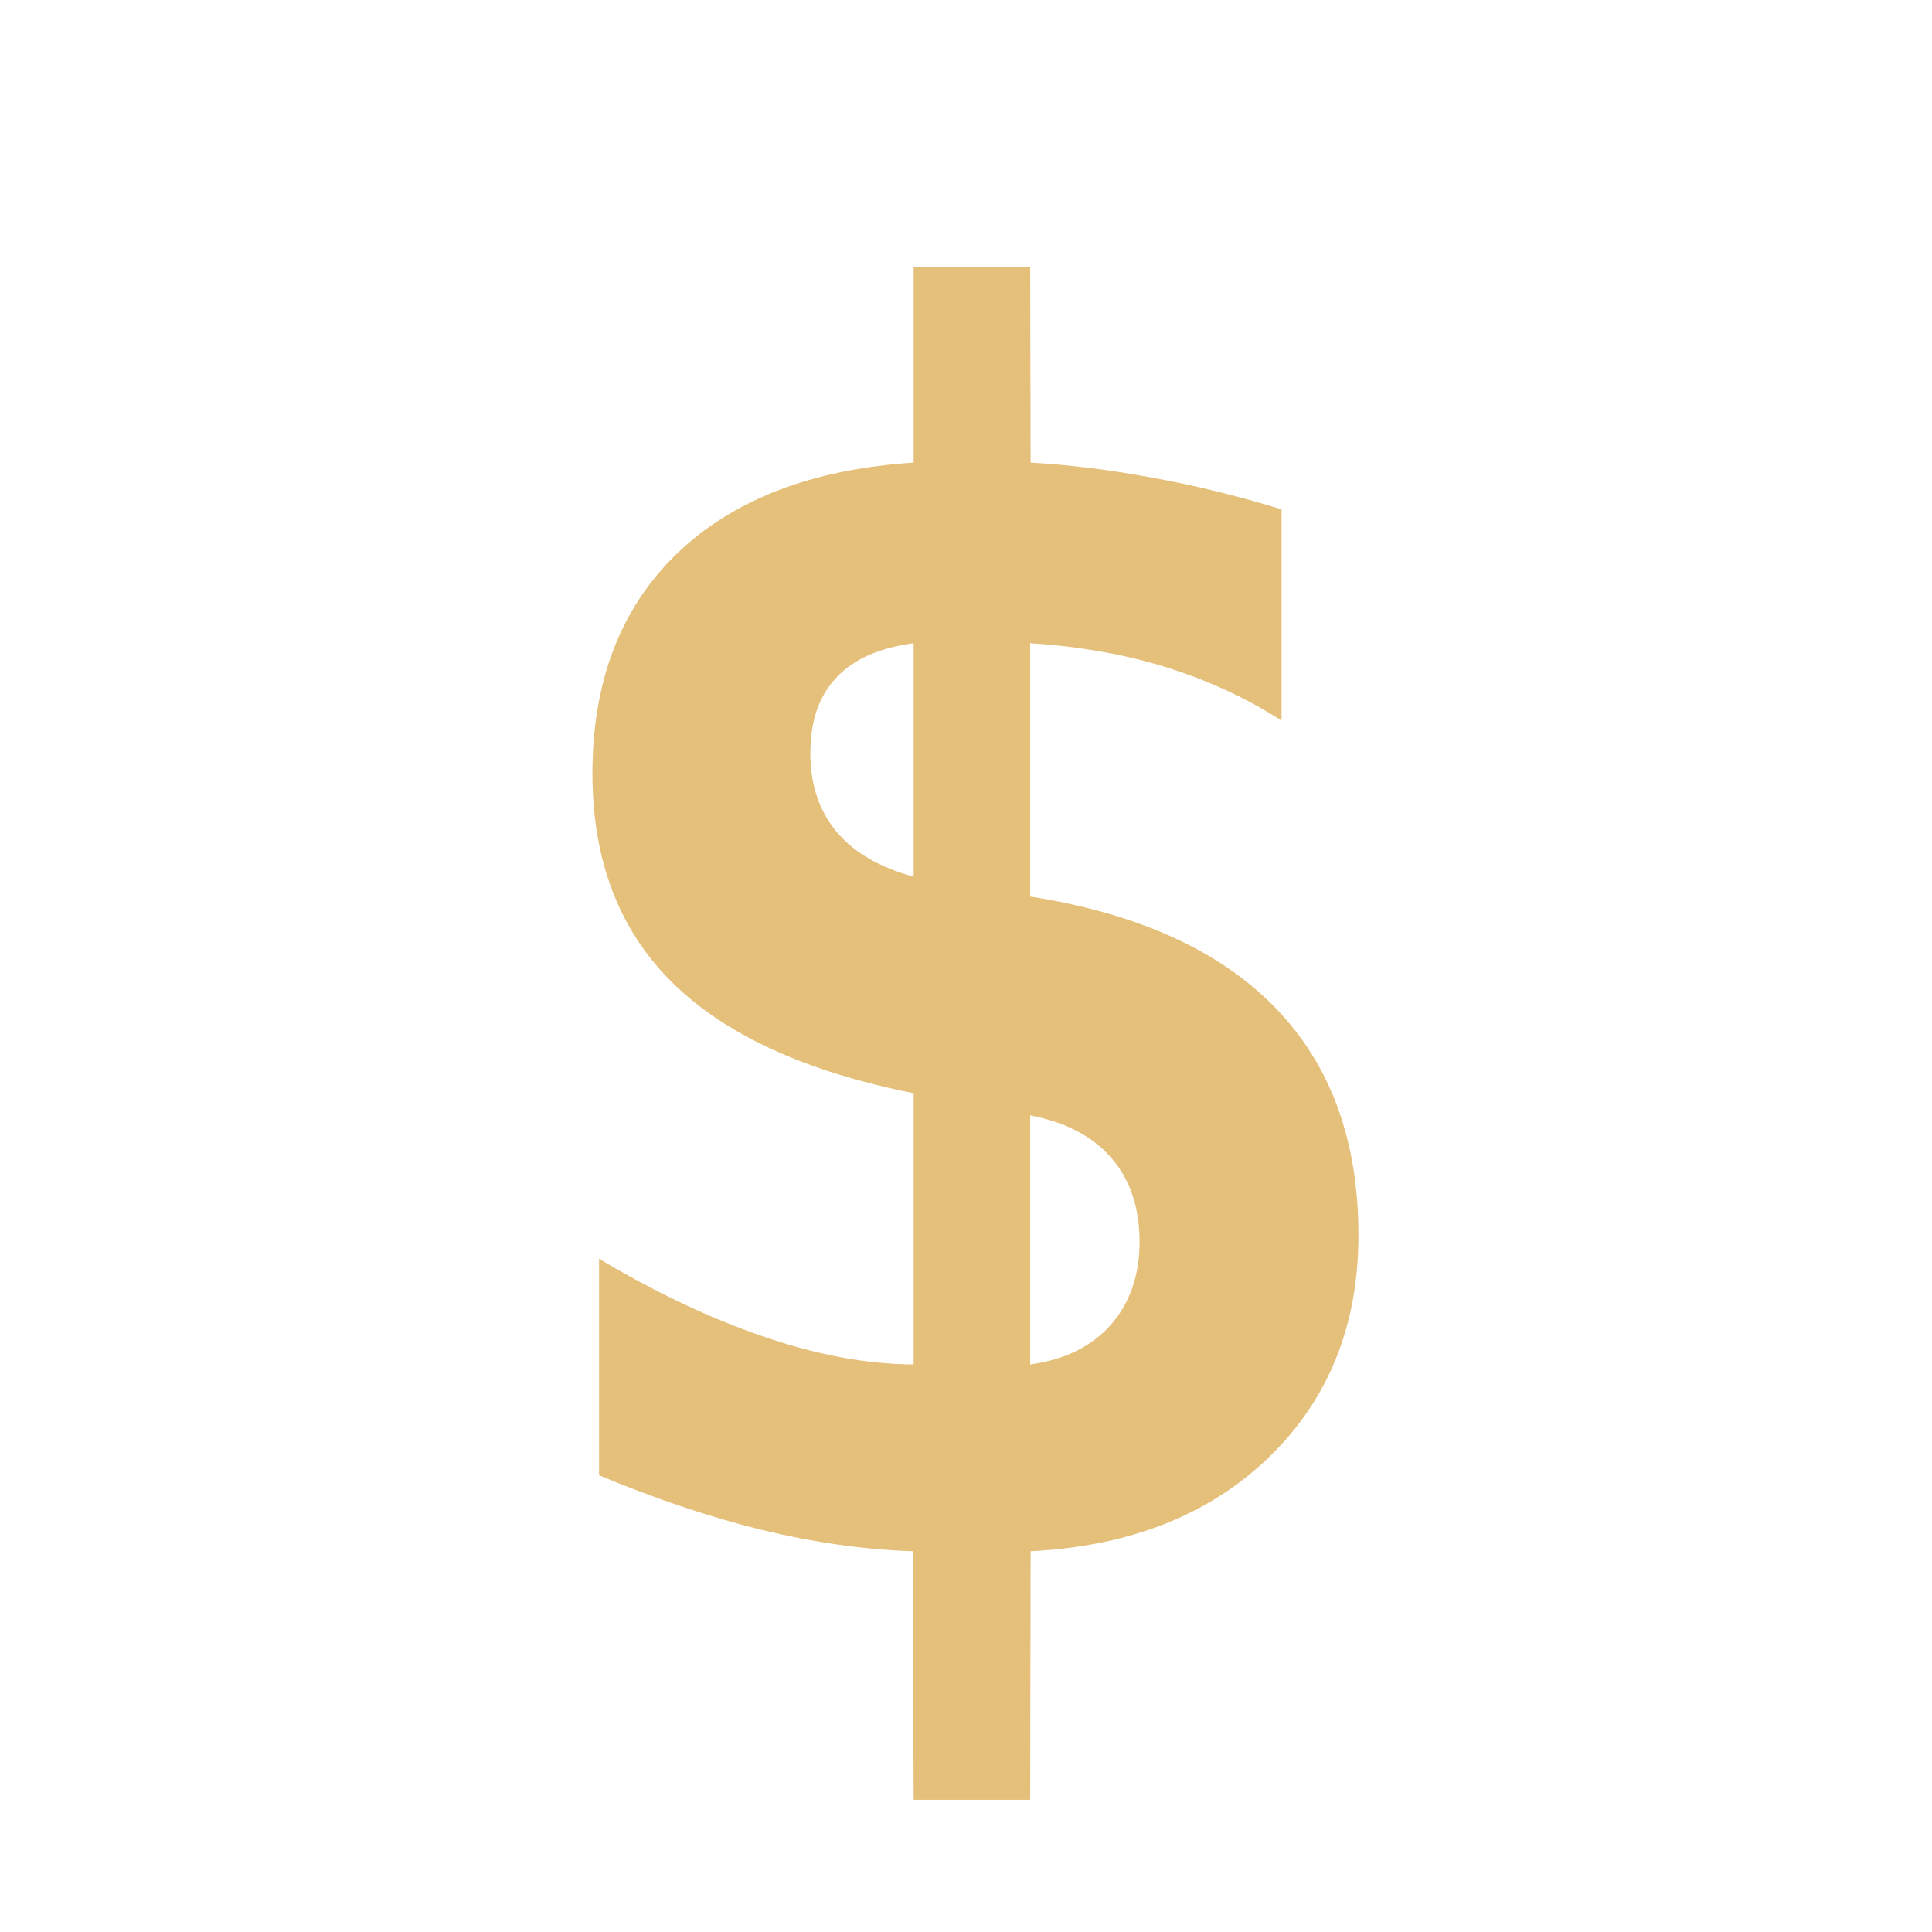
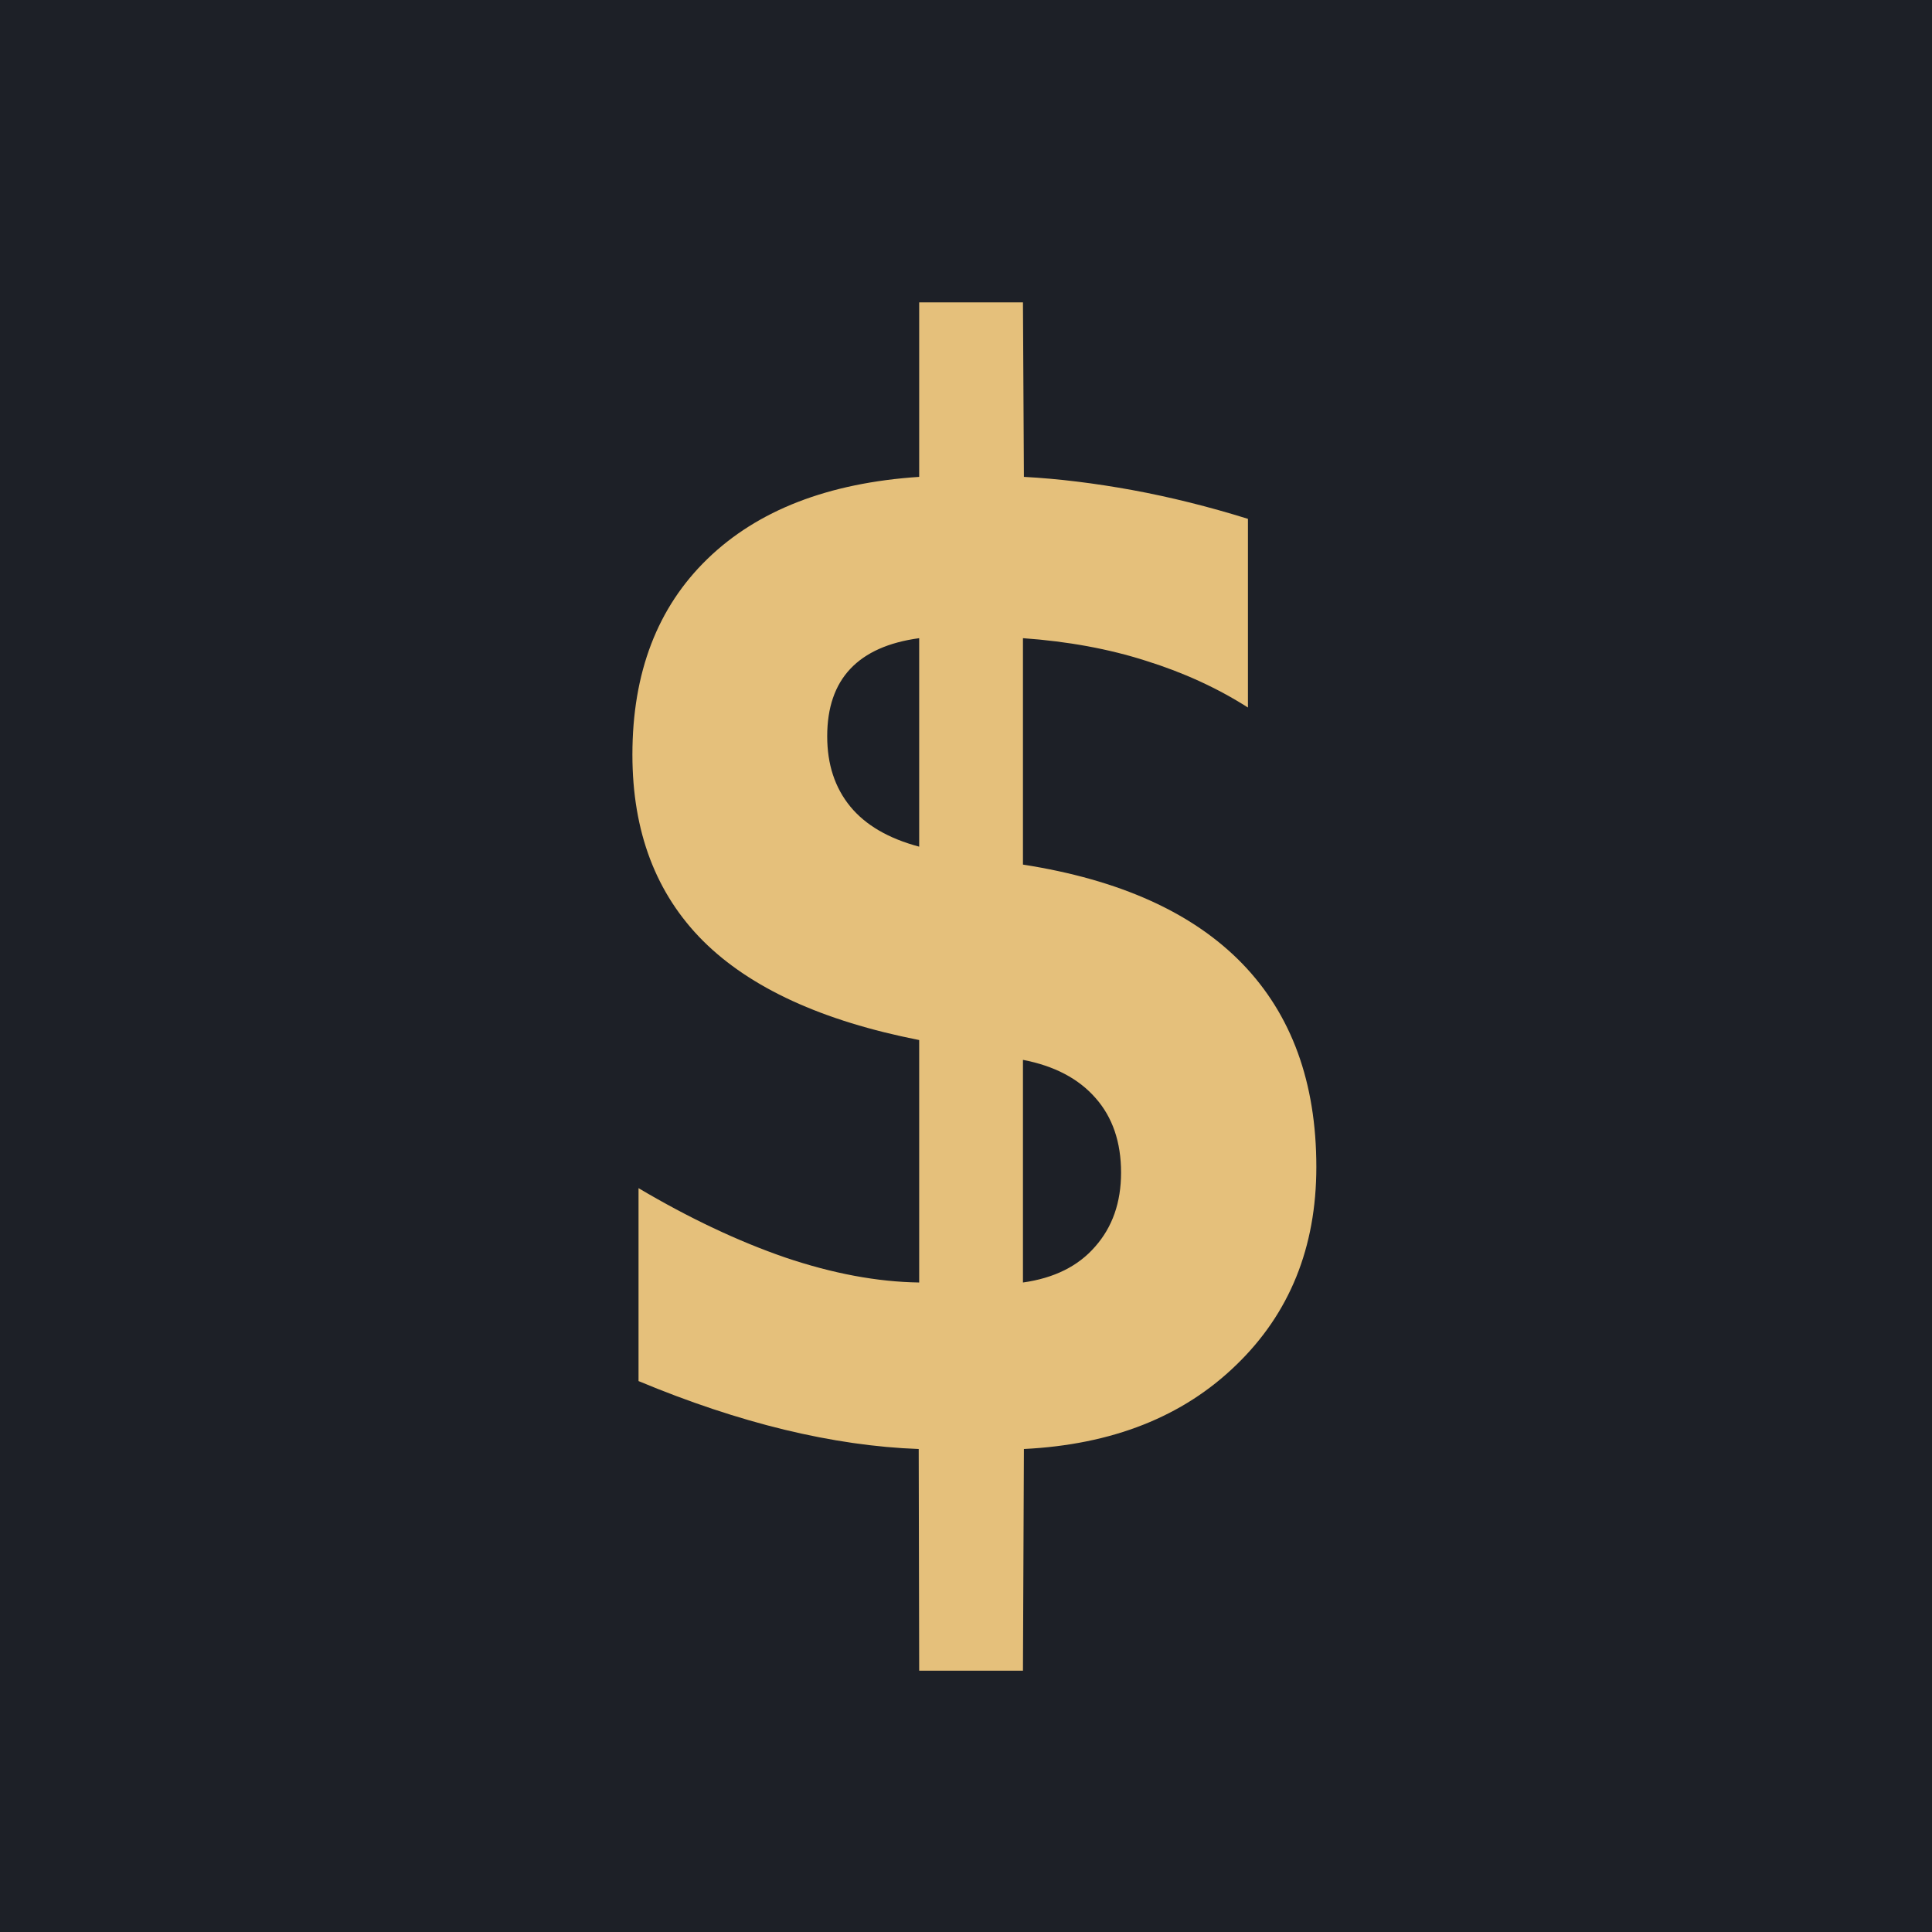
<svg xmlns="http://www.w3.org/2000/svg" viewBox="0 0 64 64">
-   <text x="50%" y="50%" text-anchor="middle" dominant-baseline="central" font-family="ui-monospace, SFMono-Regular, Menlo, Monaco, Consolas, monospace" font-weight="700" font-size="56" fill="#e5c07b">$</text>
+   <rect width="64" height="64" fill="#1d2027" />
+   <text x="32" y="48" text-anchor="middle" font-family="ui-monospace, SFMono-Regular, Menlo, Monaco, Consolas, monospace" font-weight="700" font-size="50" fill="#e5c07b">$</text>
</svg>
